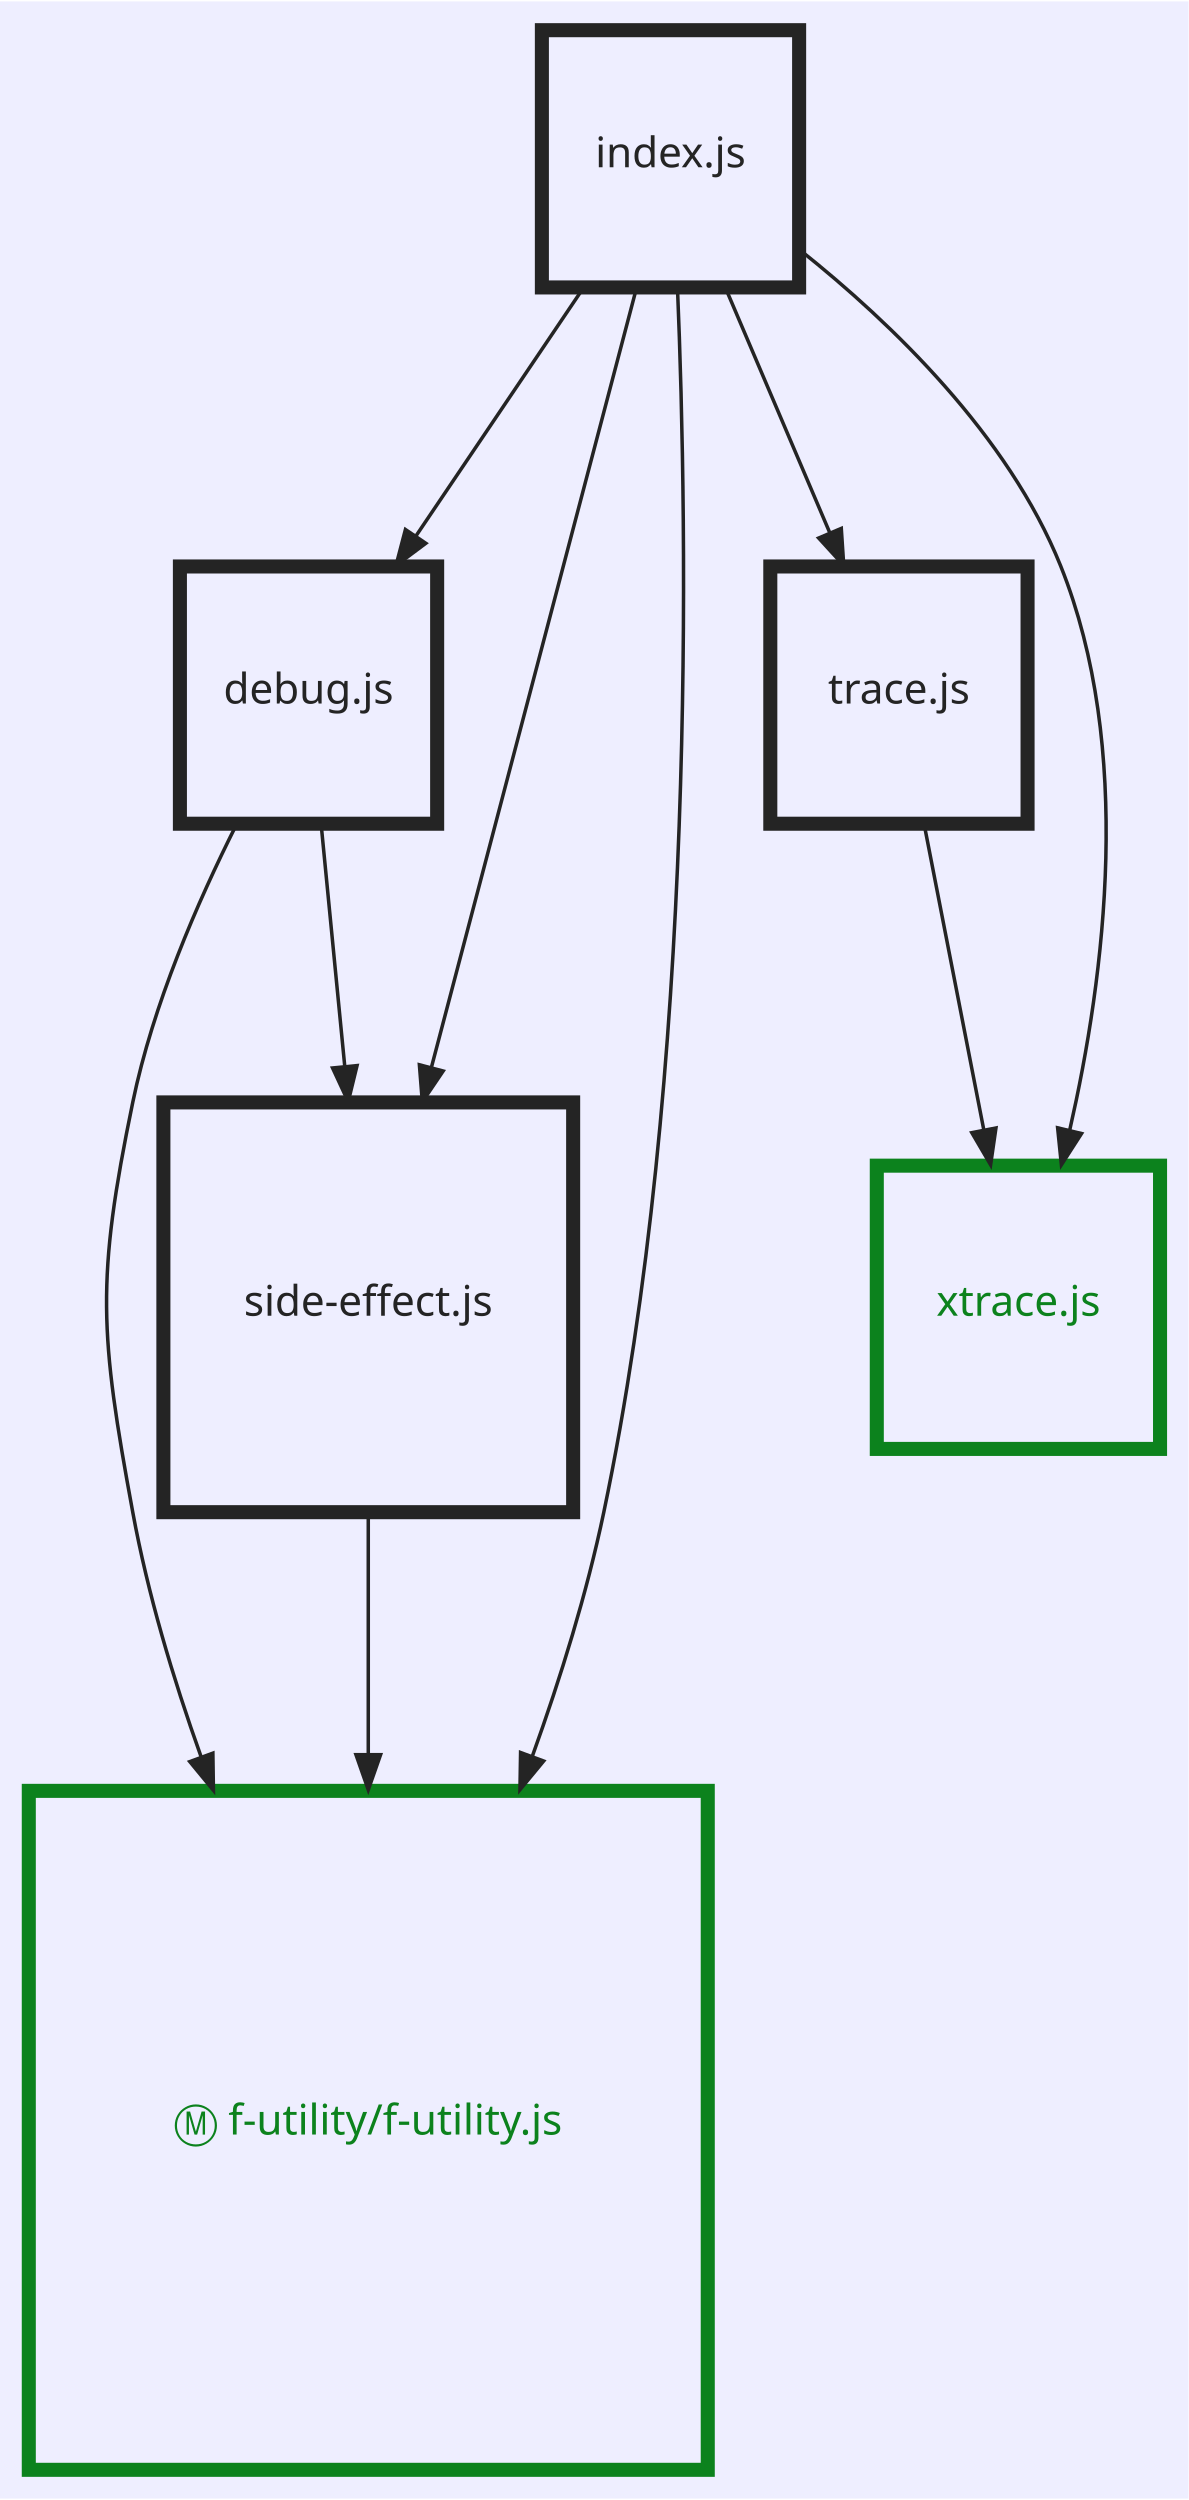
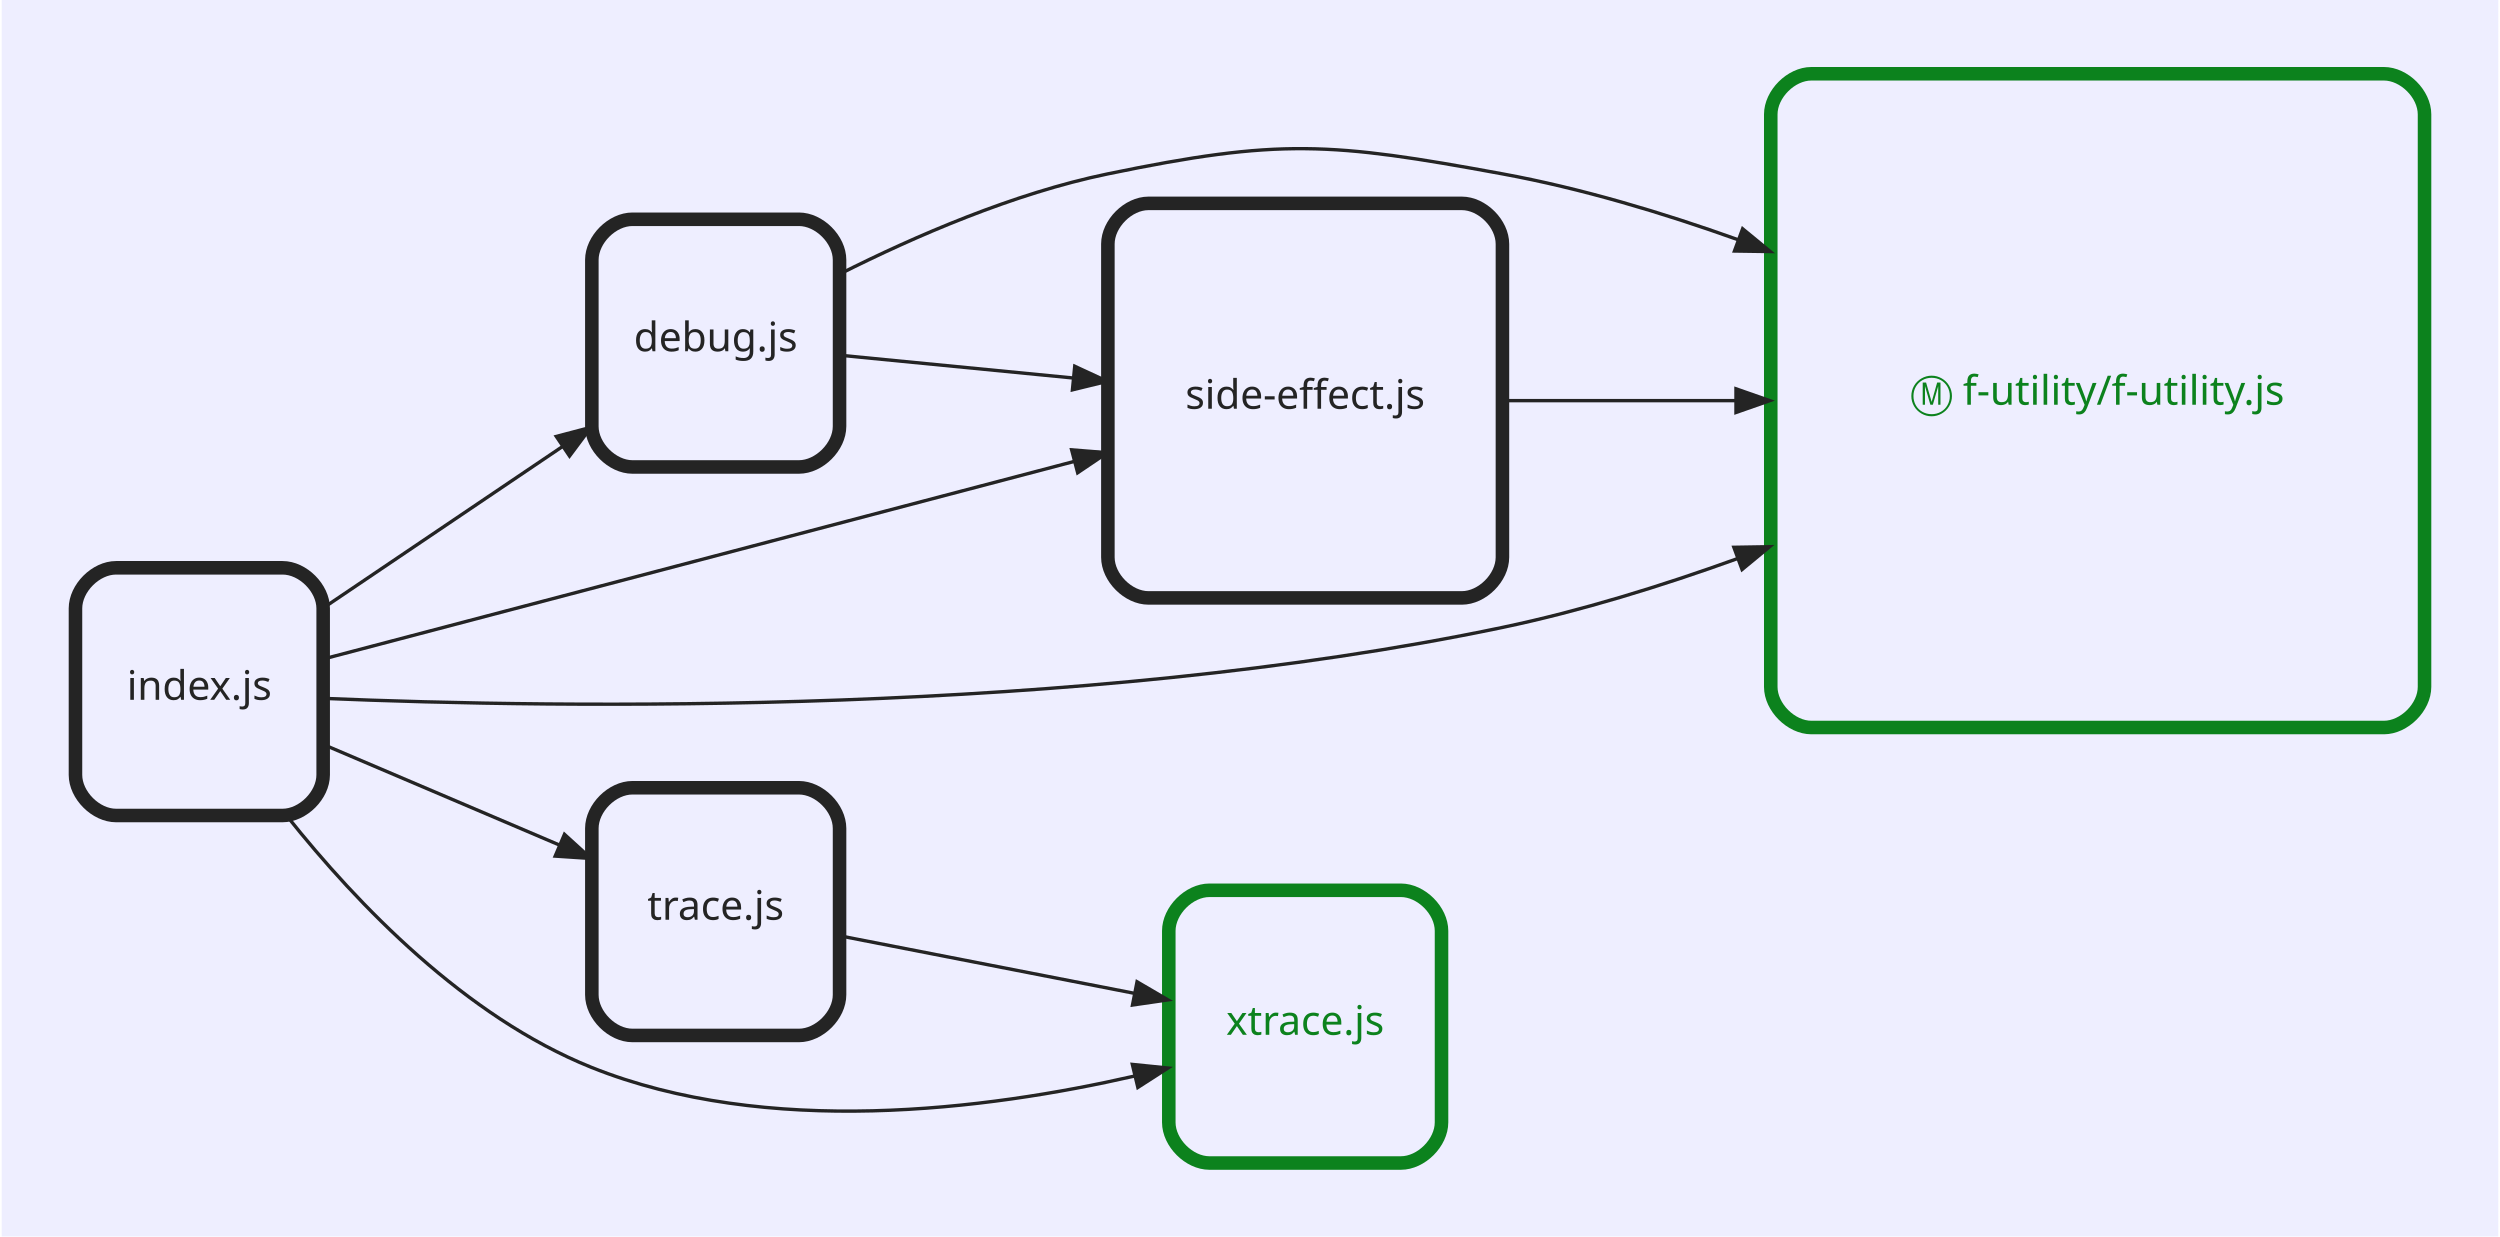
- <svg xmlns="http://www.w3.org/2000/svg" width="338pt" height="711pt" viewBox="0.00 0.00 338.18 710.58">
-   <g id="graph0" class="graph" transform="scale(1 1) rotate(0) translate(7.992 702.592)">
-     <polygon fill="#eeeeff" stroke="transparent" points="-7.992,7.992 -7.992,-702.592 330.192,-702.592 330.192,7.992 -7.992,7.992" />
+ <svg xmlns="http://www.w3.org/2000/svg" width="738pt" height="365pt" viewBox="0.00 0.00 737.80 365.40">
+   <g id="graph0" class="graph" transform="scale(1 1) rotate(0) translate(21.6 343.8)">
+     <polygon fill="#eeeeff" stroke="transparent" points="-21.6,21.6 -21.6,-343.8 716.2,-343.8 716.2,21.6 -21.6,21.6" />
    <g id="node1" class="node">
-       <polygon fill="none" stroke="#242424" stroke-width="4" points="116.401,-541.801 43.199,-541.801 43.199,-468.599 116.401,-468.599 116.401,-541.801" />
-       <text text-anchor="middle" x="79.8" y="-502.8" font-family="Fira Code" font-size="12.00" fill="#242424">debug.js</text>
+       <path fill="none" stroke="#242424" stroke-width="4" d="M214.001,-279.001C214.001,-279.001 164.799,-279.001 164.799,-279.001 158.799,-279.001 152.799,-273.001 152.799,-267.001 152.799,-267.001 152.799,-217.799 152.799,-217.799 152.799,-211.799 158.799,-205.799 164.799,-205.799 164.799,-205.799 214.001,-205.799 214.001,-205.799 220.001,-205.799 226.001,-211.799 226.001,-217.799 226.001,-217.799 226.001,-267.001 226.001,-267.001 226.001,-273.001 220.001,-279.001 214.001,-279.001" />
+       <text text-anchor="middle" x="189.4" y="-240" font-family="Fira Code" font-size="12.00" fill="#242424">debug.js</text>
    </g>
    <g id="node2" class="node">
-       <polygon fill="none" stroke="#0c821d" stroke-width="4" points="193.4,-193.4 .2,-193.4 .2,-.2 193.4,-.2 193.4,-193.4" />
-       <text text-anchor="middle" x="96.8" y="-95.6" font-family="Fira Code" font-size="12.00" fill="#0c821d">Ⓜ f-utility/f-utility.js</text>
+       <path fill="none" stroke="#0c821d" stroke-width="4" d="M682.4,-322C682.4,-322 513.2,-322 513.2,-322 507.2,-322 501.2,-316 501.2,-310 501.2,-310 501.2,-140.8 501.2,-140.8 501.2,-134.8 507.2,-128.8 513.2,-128.8 513.2,-128.8 682.4,-128.8 682.4,-128.8 688.4,-128.8 694.4,-134.8 694.4,-140.8 694.4,-140.8 694.4,-310 694.4,-310 694.4,-316 688.4,-322 682.4,-322" />
+       <text text-anchor="middle" x="597.8" y="-224.2" font-family="Fira Code" font-size="12.00" fill="#0c821d">Ⓜ f-utility/f-utility.js</text>
    </g>
    <g id="edge1" class="edge">
-       <path fill="none" stroke="#242424" d="M59.314,-468.404C48.169,-446.252 35.517,-417.064 29.8,-389.4 19.294,-338.563 20.401,-323.653 29.8,-272.6 34.043,-249.552 41.171,-225.614 49.233,-203.095" />
-       <polygon fill="#242424" stroke="#242424" points="52.581,-204.131 52.739,-193.538 46.009,-201.72 52.581,-204.131" />
+       <path fill="none" stroke="#242424" d="M226.196,-262.886C248.348,-274.031 277.536,-286.683 305.2,-292.4 356.037,-302.906 370.947,-301.799 422,-292.4 445.048,-288.157 468.986,-281.029 491.505,-272.967" />
+       <polygon fill="#242424" stroke="#242424" points="492.88,-276.191 501.062,-269.461 490.469,-269.619 492.88,-276.191" />
    </g>
    <g id="node3" class="node">
-       <polygon fill="none" stroke="#242424" stroke-width="4" points="155.1,-389.3 38.5,-389.3 38.5,-272.7 155.1,-272.7 155.1,-389.3" />
-       <text text-anchor="middle" x="96.8" y="-328.6" font-family="Fira Code" font-size="12.00" fill="#242424">side-effect.js</text>
+       <path fill="none" stroke="#242424" stroke-width="4" d="M409.9,-283.7C409.9,-283.7 317.3,-283.7 317.3,-283.7 311.3,-283.7 305.3,-277.7 305.3,-271.7 305.3,-271.7 305.3,-179.1 305.3,-179.1 305.3,-173.1 311.3,-167.1 317.3,-167.1 317.3,-167.1 409.9,-167.1 409.9,-167.1 415.9,-167.1 421.9,-173.1 421.9,-179.1 421.9,-179.1 421.9,-271.7 421.9,-271.7 421.9,-277.7 415.9,-283.7 409.9,-283.7" />
+       <text text-anchor="middle" x="363.6" y="-223" font-family="Fira Code" font-size="12.00" fill="#242424">side-effect.js</text>
    </g>
    <g id="edge2" class="edge">
-       <path fill="none" stroke="#242424" d="M83.405,-468.257C85.35,-448.334 87.812,-423.101 90.094,-399.719" />
-       <polygon fill="#242424" stroke="#242424" points="93.605,-399.776 91.093,-389.483 86.638,-399.096 93.605,-399.776" />
+       <path fill="none" stroke="#242424" d="M226.343,-238.795C246.266,-236.851 271.5,-234.388 294.881,-232.106" />
+       <polygon fill="#242424" stroke="#242424" points="295.504,-235.562 305.117,-231.107 294.824,-228.595 295.504,-235.562" />
    </g>
    <g id="edge8" class="edge">
-       <path fill="none" stroke="#242424" d="M96.8,-272.506C96.8,-251.641 96.8,-227.432 96.8,-203.777" />
-       <polygon fill="#242424" stroke="#242424" points="100.3,-203.685 96.8,-193.685 93.3,-203.685 100.3,-203.685" />
+       <path fill="none" stroke="#242424" d="M422.094,-225.4C442.959,-225.4 467.168,-225.4 490.823,-225.4" />
+       <polygon fill="#242424" stroke="#242424" points="490.915,-228.9 500.915,-225.4 490.915,-221.9 490.915,-228.9" />
    </g>
    <g id="node4" class="node">
-       <polygon fill="none" stroke="#242424" stroke-width="4" points="219.401,-694.401 146.199,-694.401 146.199,-621.199 219.401,-621.199 219.401,-694.401" />
-       <text text-anchor="middle" x="182.8" y="-655.4" font-family="Fira Code" font-size="12.00" fill="#242424">index.js</text>
+       <path fill="none" stroke="#242424" stroke-width="4" d="M61.401,-176.001C61.401,-176.001 12.199,-176.001 12.199,-176.001 6.199,-176.001 .199,-170.001 .199,-164.001 .199,-164.001 .199,-114.799 .199,-114.799 .199,-108.799 6.199,-102.799 12.199,-102.799 12.199,-102.799 61.401,-102.799 61.401,-102.799 67.401,-102.799 73.401,-108.799 73.401,-114.799 73.401,-114.799 73.401,-164.001 73.401,-164.001 73.401,-170.001 67.401,-176.001 61.401,-176.001" />
+       <text text-anchor="middle" x="36.8" y="-137" font-family="Fira Code" font-size="12.00" fill="#242424">index.js</text>
    </g>
    <g id="edge4" class="edge">
-       <path fill="none" stroke="#242424" d="M157.867,-620.86C143.56,-599.663 125.486,-572.886 110.333,-550.436" />
-       <polygon fill="#242424" stroke="#242424" points="113.178,-548.395 104.682,-542.064 107.376,-552.311 113.178,-548.395" />
+       <path fill="none" stroke="#242424" d="M73.74,-164.333C94.937,-178.64 121.714,-196.714 144.164,-211.867" />
+       <polygon fill="#242424" stroke="#242424" points="142.289,-214.824 152.536,-217.518 146.205,-209.022 142.289,-214.824" />
    </g>
    <g id="edge3" class="edge">
-       <path fill="none" stroke="#242424" d="M184.79,-620.934C187.686,-551.784 190.15,-398.256 163.8,-272.6 158.99,-249.664 151.614,-225.775 143.487,-203.268" />
-       <polygon fill="#242424" stroke="#242424" points="146.707,-201.886 139.963,-193.715 140.14,-204.308 146.707,-201.886" />
+       <path fill="none" stroke="#242424" d="M73.666,-137.41C142.816,-134.514 296.344,-132.05 422,-158.4 444.936,-163.21 468.825,-170.586 491.332,-178.713" />
+       <polygon fill="#242424" stroke="#242424" points="490.292,-182.06 500.885,-182.237 492.714,-175.493 490.292,-182.06" />
    </g>
    <g id="edge5" class="edge">
-       <path fill="none" stroke="#242424" d="M173.102,-620.947C158.971,-567.25 132.477,-466.574 114.733,-399.147" />
-       <polygon fill="#242424" stroke="#242424" points="118.111,-398.23 112.181,-389.45 111.342,-400.011 118.111,-398.23" />
+       <path fill="none" stroke="#242424" d="M73.653,-149.098C127.35,-163.229 228.026,-189.723 295.453,-207.467" />
+       <polygon fill="#242424" stroke="#242424" points="294.589,-210.858 305.15,-210.018 296.37,-204.089 294.589,-210.858" />
    </g>
    <g id="node5" class="node">
-       <polygon fill="none" stroke="#242424" stroke-width="4" points="284.401,-541.801 211.199,-541.801 211.199,-468.599 284.401,-468.599 284.401,-541.801" />
-       <text text-anchor="middle" x="247.8" y="-502.8" font-family="Fira Code" font-size="12.00" fill="#242424">trace.js</text>
+       <path fill="none" stroke="#242424" stroke-width="4" d="M214.001,-111.001C214.001,-111.001 164.799,-111.001 164.799,-111.001 158.799,-111.001 152.799,-105.001 152.799,-99.001 152.799,-99.001 152.799,-49.799 152.799,-49.799 152.799,-43.799 158.799,-37.799 164.799,-37.799 164.799,-37.799 214.001,-37.799 214.001,-37.799 220.001,-37.799 226.001,-43.799 226.001,-49.799 226.001,-49.799 226.001,-99.001 226.001,-99.001 226.001,-105.001 220.001,-111.001 214.001,-111.001" />
+       <text text-anchor="middle" x="189.4" y="-72" font-family="Fira Code" font-size="12.00" fill="#242424">trace.js</text>
    </g>
    <g id="edge6" class="edge">
-       <path fill="none" stroke="#242424" d="M198.535,-620.86C207.444,-599.943 218.668,-573.593 228.152,-551.328" />
-       <polygon fill="#242424" stroke="#242424" points="231.399,-552.636 232.098,-542.064 224.959,-549.893 231.399,-552.636" />
+       <path fill="none" stroke="#242424" d="M73.74,-123.665C94.656,-114.756 121.007,-103.532 143.272,-94.048" />
+       <polygon fill="#242424" stroke="#242424" points="144.707,-97.241 152.536,-90.102 141.964,-90.801 144.707,-97.241" />
    </g>
    <g id="node6" class="node">
-       <polygon fill="none" stroke="#0c821d" stroke-width="4" points="322.1,-371.3 241.5,-371.3 241.5,-290.7 322.1,-290.7 322.1,-371.3" />
-       <text text-anchor="middle" x="281.8" y="-328.6" font-family="Fira Code" font-size="12.00" fill="#0c821d">xtrace.js</text>
+       <path fill="none" stroke="#0c821d" stroke-width="4" d="M391.9,-80.7C391.9,-80.7 335.3,-80.7 335.3,-80.7 329.3,-80.7 323.3,-74.7 323.3,-68.7 323.3,-68.7 323.3,-12.1 323.3,-12.1 323.3,-6.1 329.3,-.1 335.3,-.1 335.3,-.1 391.9,-.1 391.9,-.1 397.9,-.1 403.9,-6.1 403.9,-12.1 403.9,-12.1 403.9,-68.7 403.9,-68.7 403.9,-74.7 397.9,-80.7 391.9,-80.7" />
+       <text text-anchor="middle" x="363.6" y="-38" font-family="Fira Code" font-size="12.00" fill="#0c821d">xtrace.js</text>
    </g>
    <g id="edge7" class="edge">
-       <path fill="none" stroke="#242424" d="M219.635,-631.848C245.825,-610.976 278.898,-579.08 293.8,-542 314.616,-490.201 306.45,-425.442 296.399,-381.425" />
-       <polygon fill="#242424" stroke="#242424" points="299.763,-380.442 294.029,-371.533 292.956,-382.073 299.763,-380.442" />
+       <path fill="none" stroke="#242424" d="M62.752,-102.565C83.624,-76.375 115.52,-43.302 152.6,-28.4 204.399,-7.584 269.158,-15.749 313.175,-25.801" />
+       <polygon fill="#242424" stroke="#242424" points="312.527,-29.244 323.067,-28.171 314.158,-22.437 312.527,-29.244" />
    </g>
    <g id="edge9" class="edge">
-       <path fill="none" stroke="#242424" d="M255.011,-468.257C259.941,-442.995 266.538,-409.195 271.952,-381.458" />
-       <polygon fill="#242424" stroke="#242424" points="275.407,-382.025 273.887,-371.54 268.537,-380.684 275.407,-382.025" />
+       <path fill="none" stroke="#242424" d="M226.343,-67.189C251.605,-62.259 285.405,-55.662 313.142,-50.248" />
+       <polygon fill="#242424" stroke="#242424" points="313.916,-53.663 323.06,-48.312 312.575,-46.793 313.916,-53.663" />
    </g>
  </g>
</svg>
